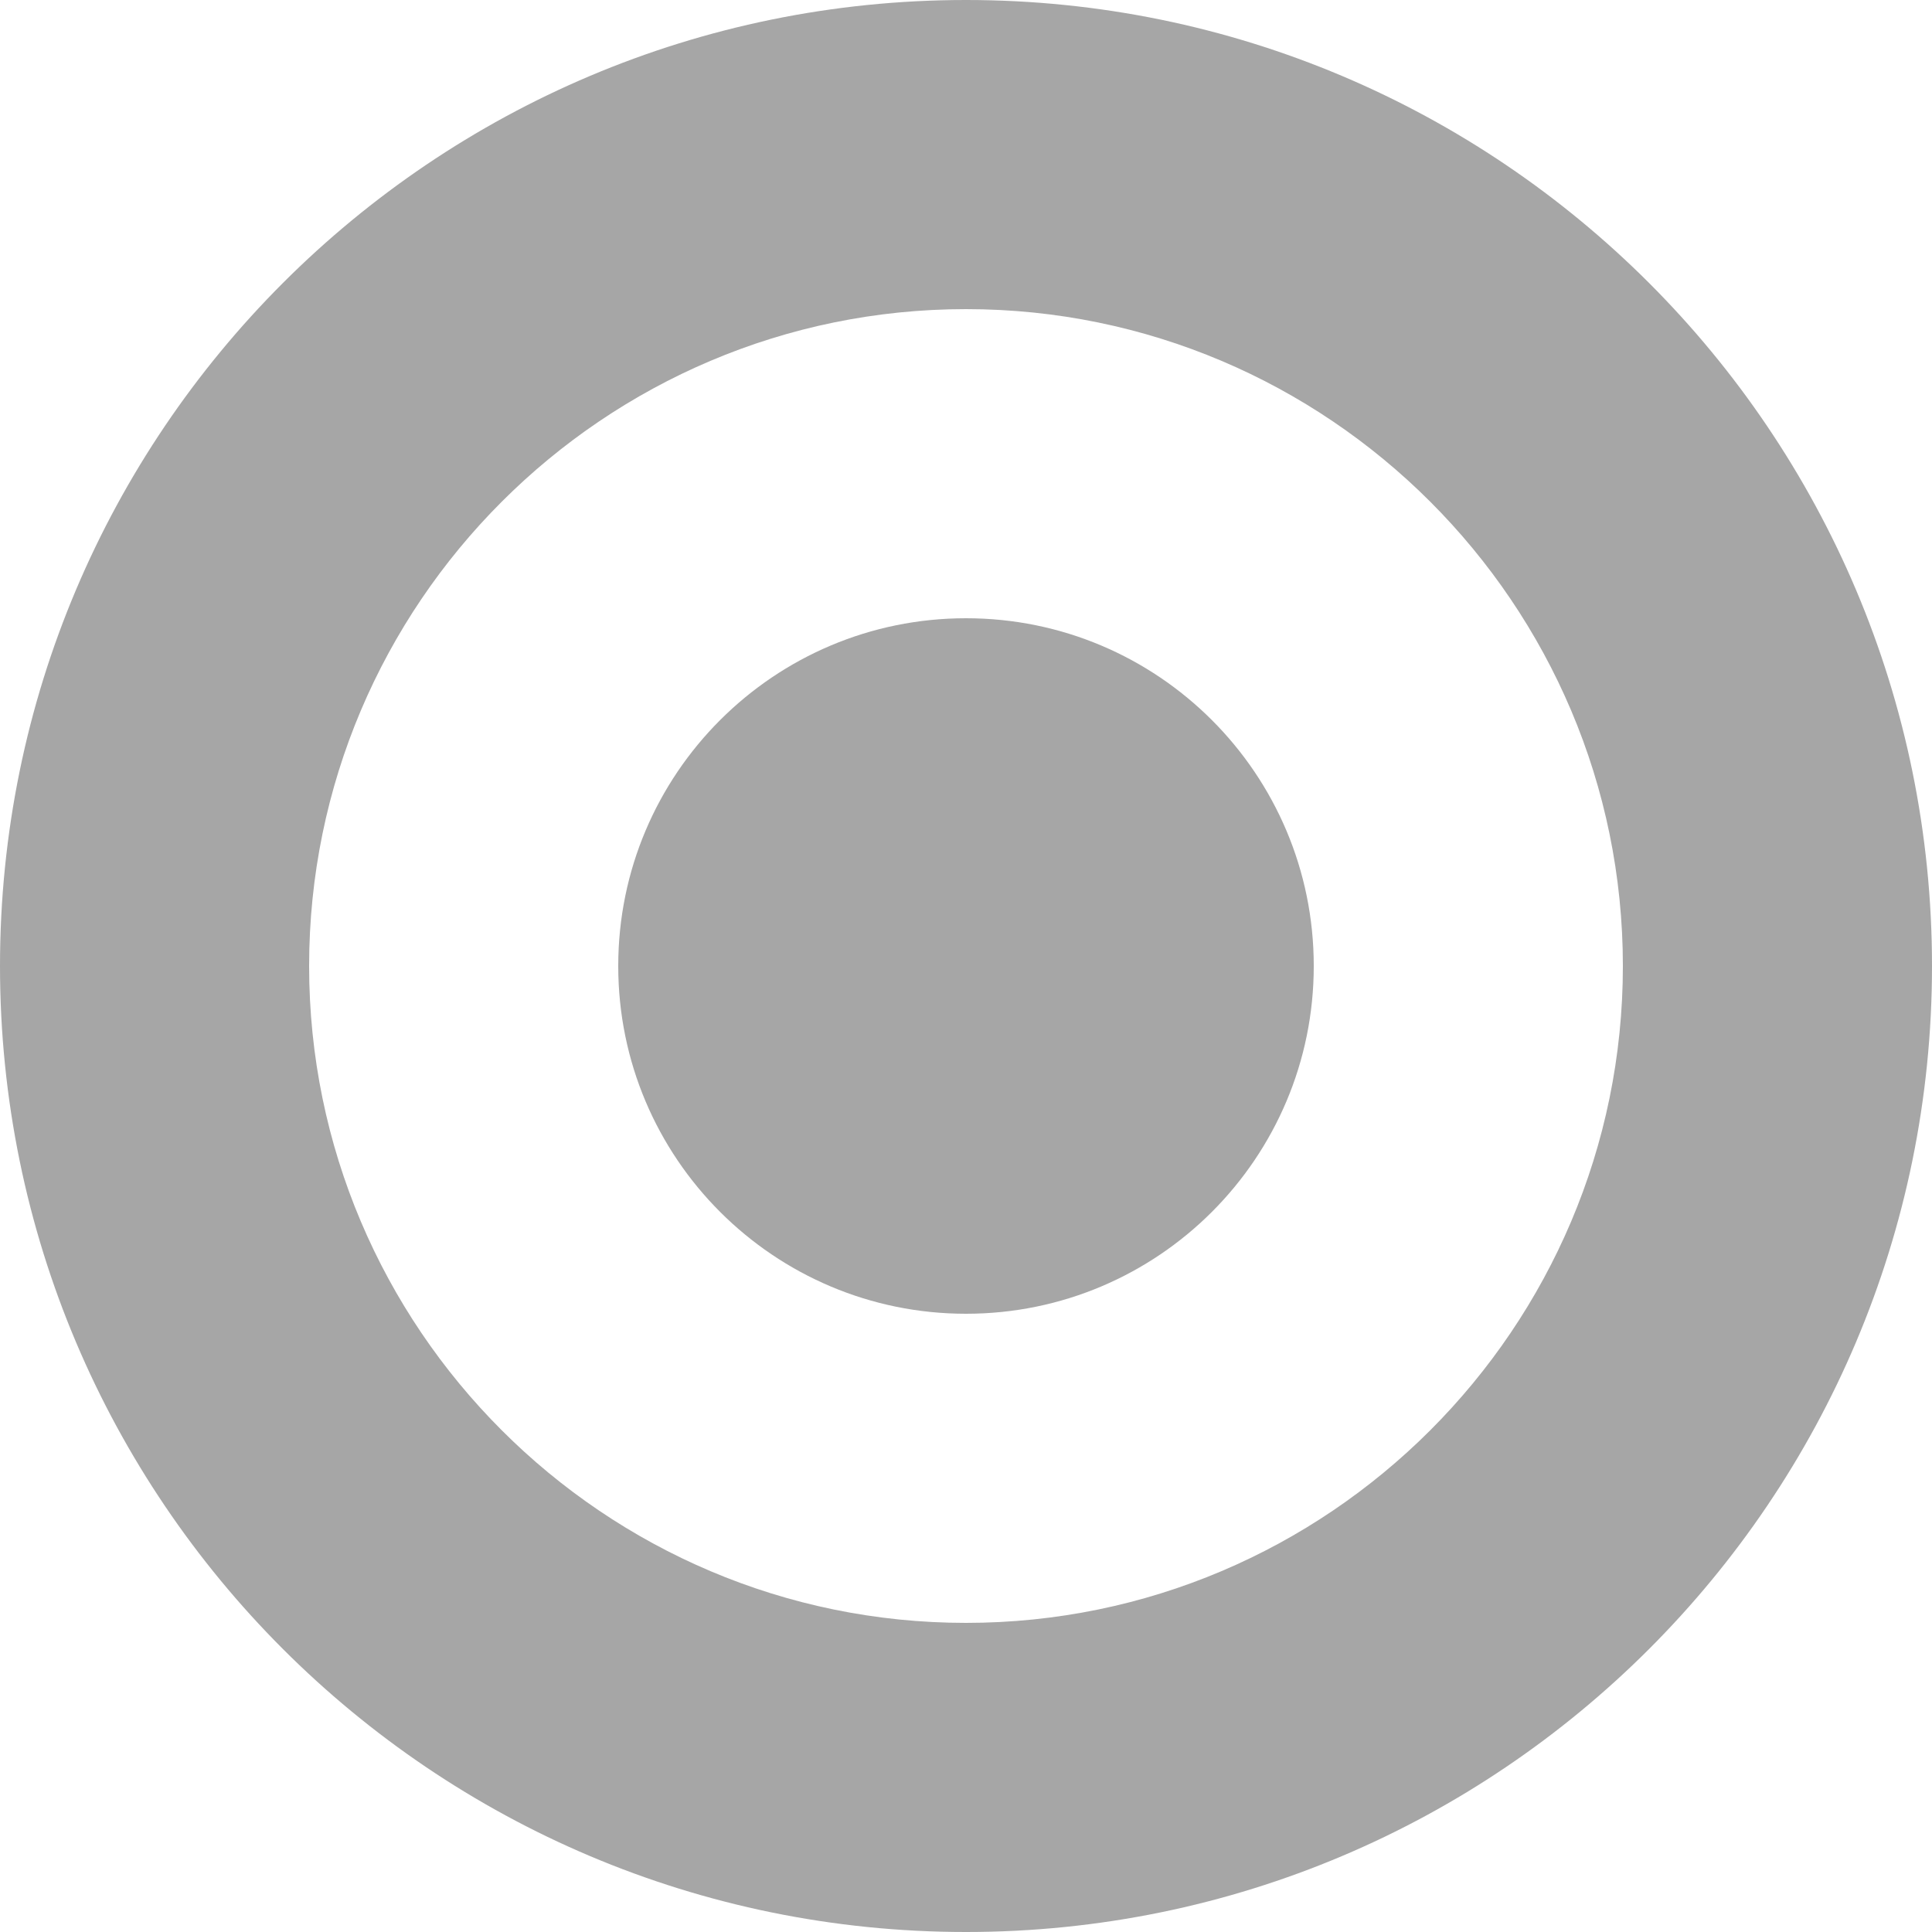
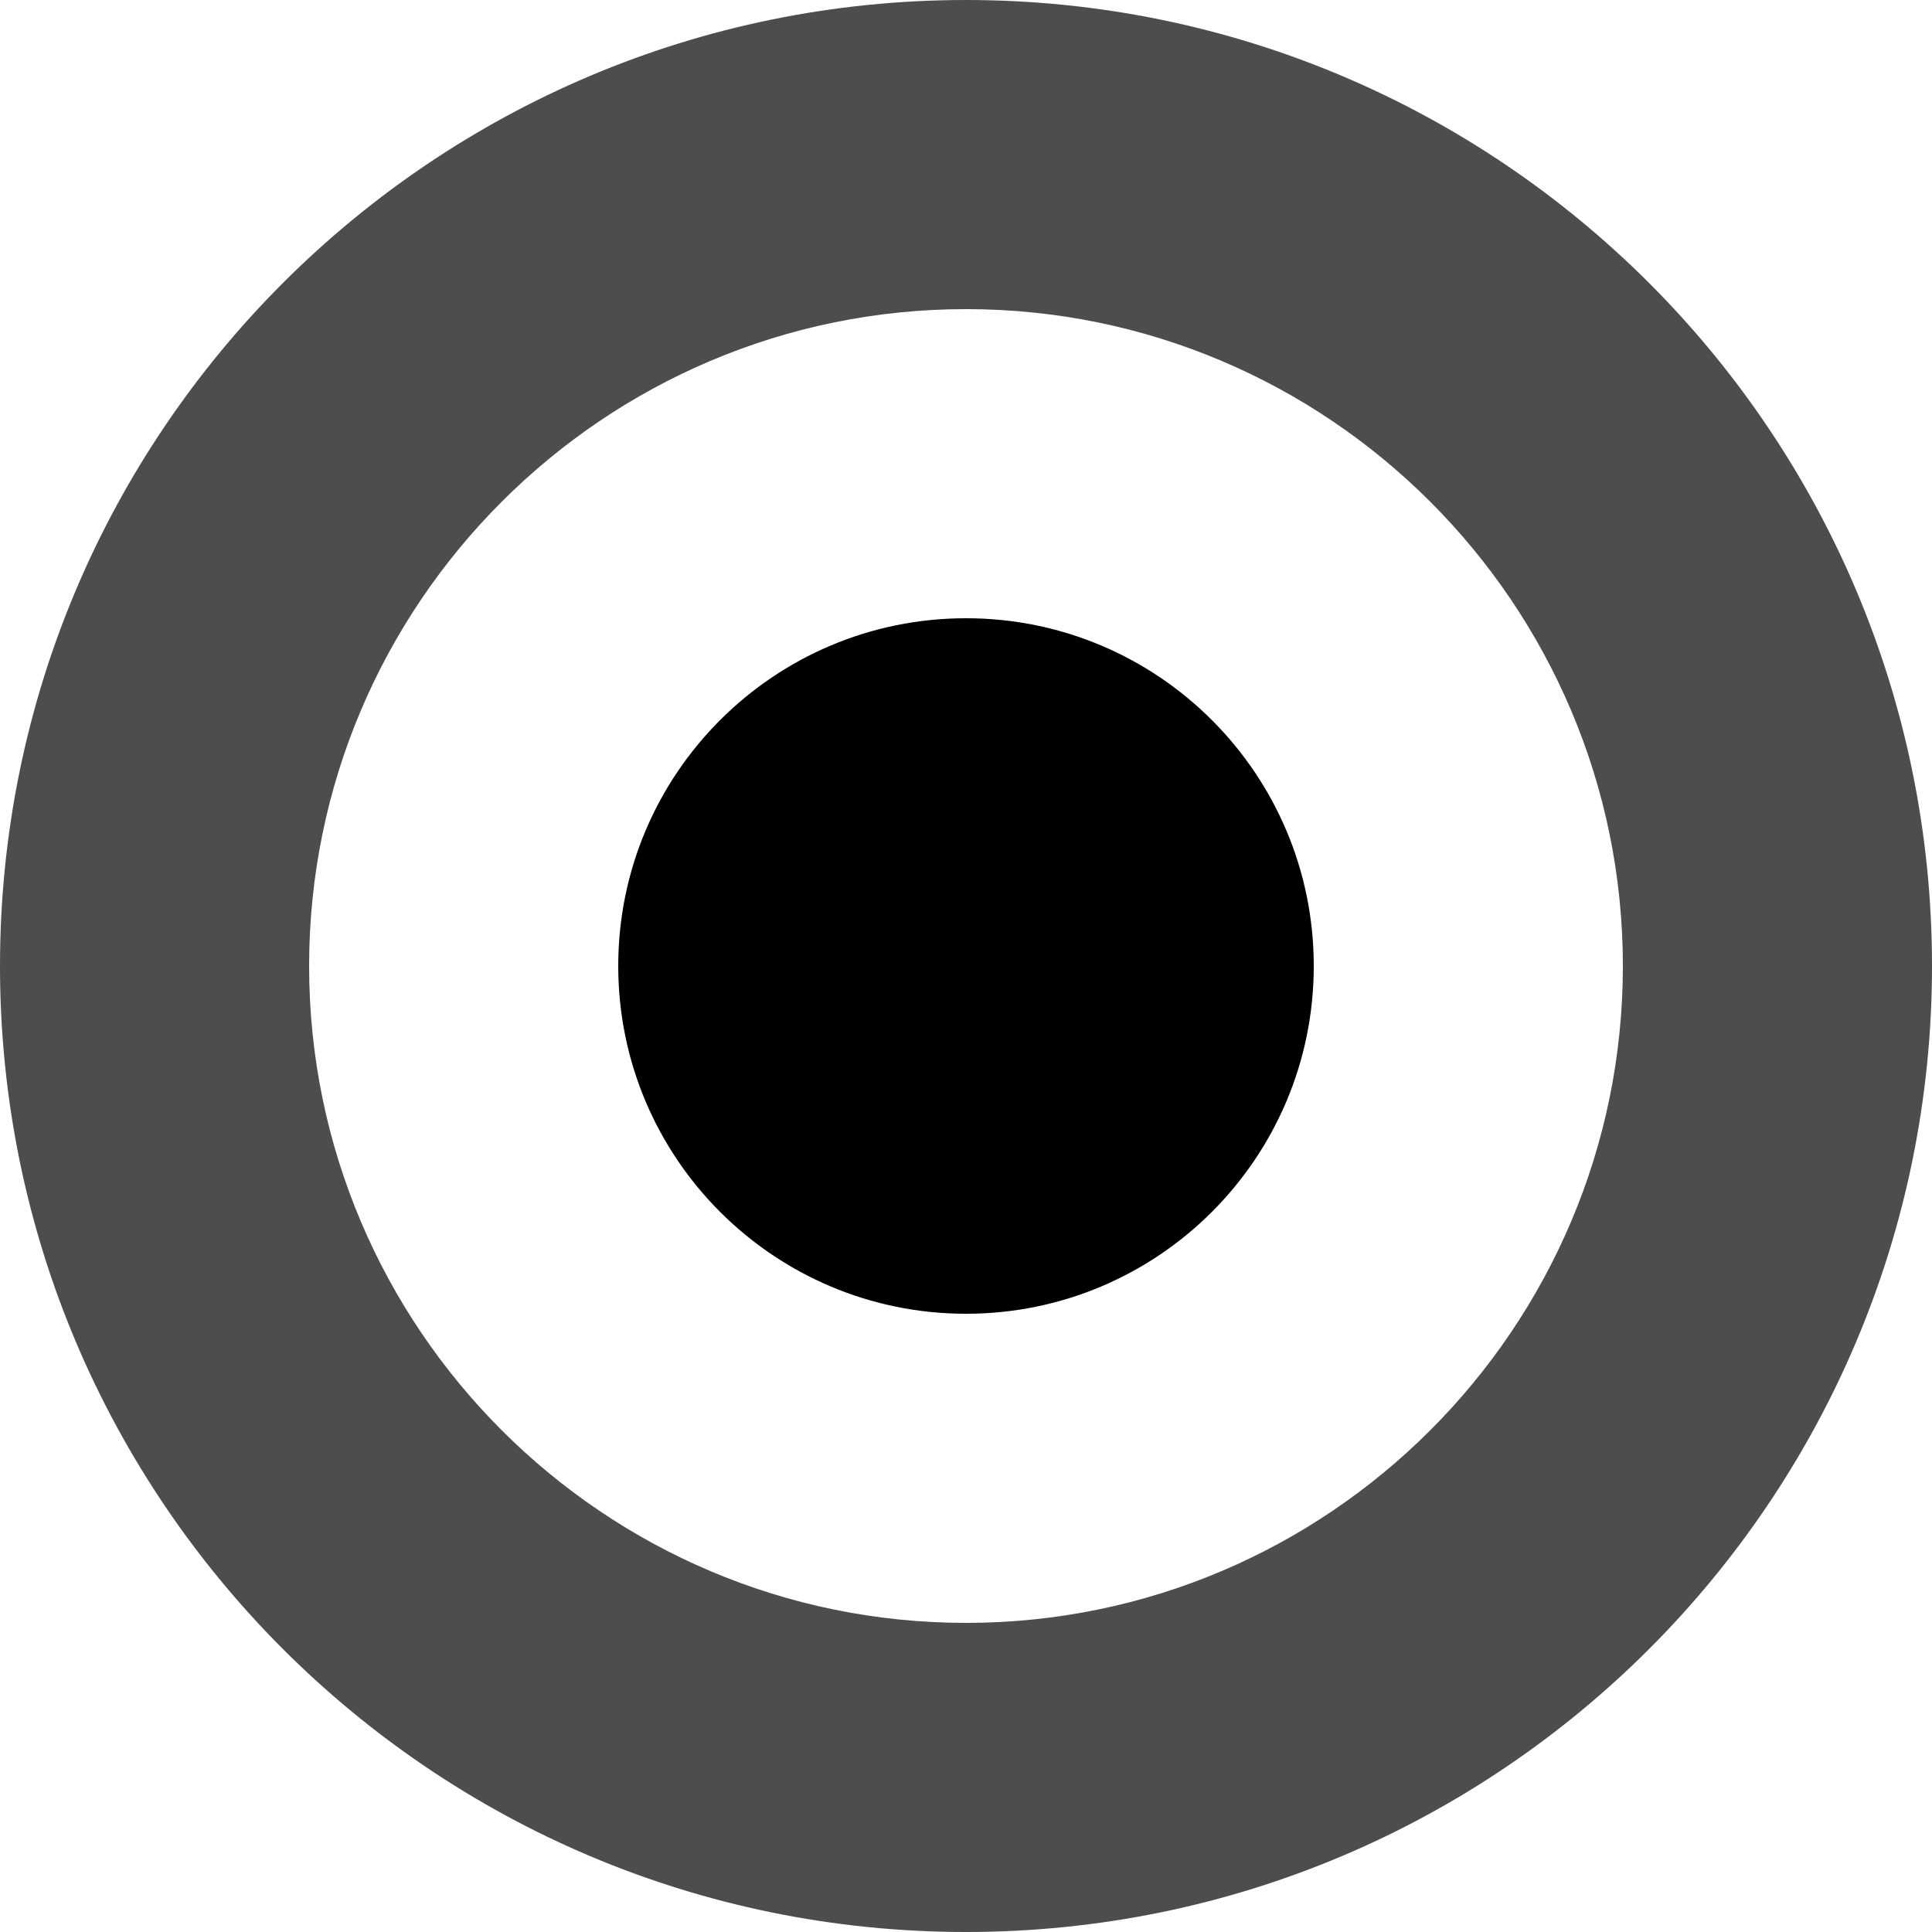
<svg xmlns="http://www.w3.org/2000/svg" width="25" height="25" viewBox="0 0 25 25">
-   <path fill="#a6a6a6" d="M12.5 4c4.687 0 8.5 3.813 8.5 8.5 0 4.687-3.813 8.5-8.5 8.5C7.813 21 4 17.187 4 12.5 4 7.813 7.813 4 12.5 4m0-4C5.597 0 0 5.597 0 12.5S5.597 25 12.5 25 25 19.403 25 12.5 19.403 0 12.5 0z" />
-   <circle fill="#a6a6a6" cx="12.5" cy="12.5" r="4.5" />
+   <path fill="#4d4d4d" d="M12.5 4c4.687 0 8.5 3.813 8.5 8.5 0 4.687-3.813 8.5-8.5 8.5C7.813 21 4 17.187 4 12.5 4 7.813 7.813 4 12.5 4m0-4C5.597 0 0 5.597 0 12.5S5.597 25 12.5 25 25 19.403 25 12.5 19.403 0 12.5 0z" />
+   <circle fill="#a4d4d4d" cx="12.5" cy="12.5" r="4.5" />
</svg>
